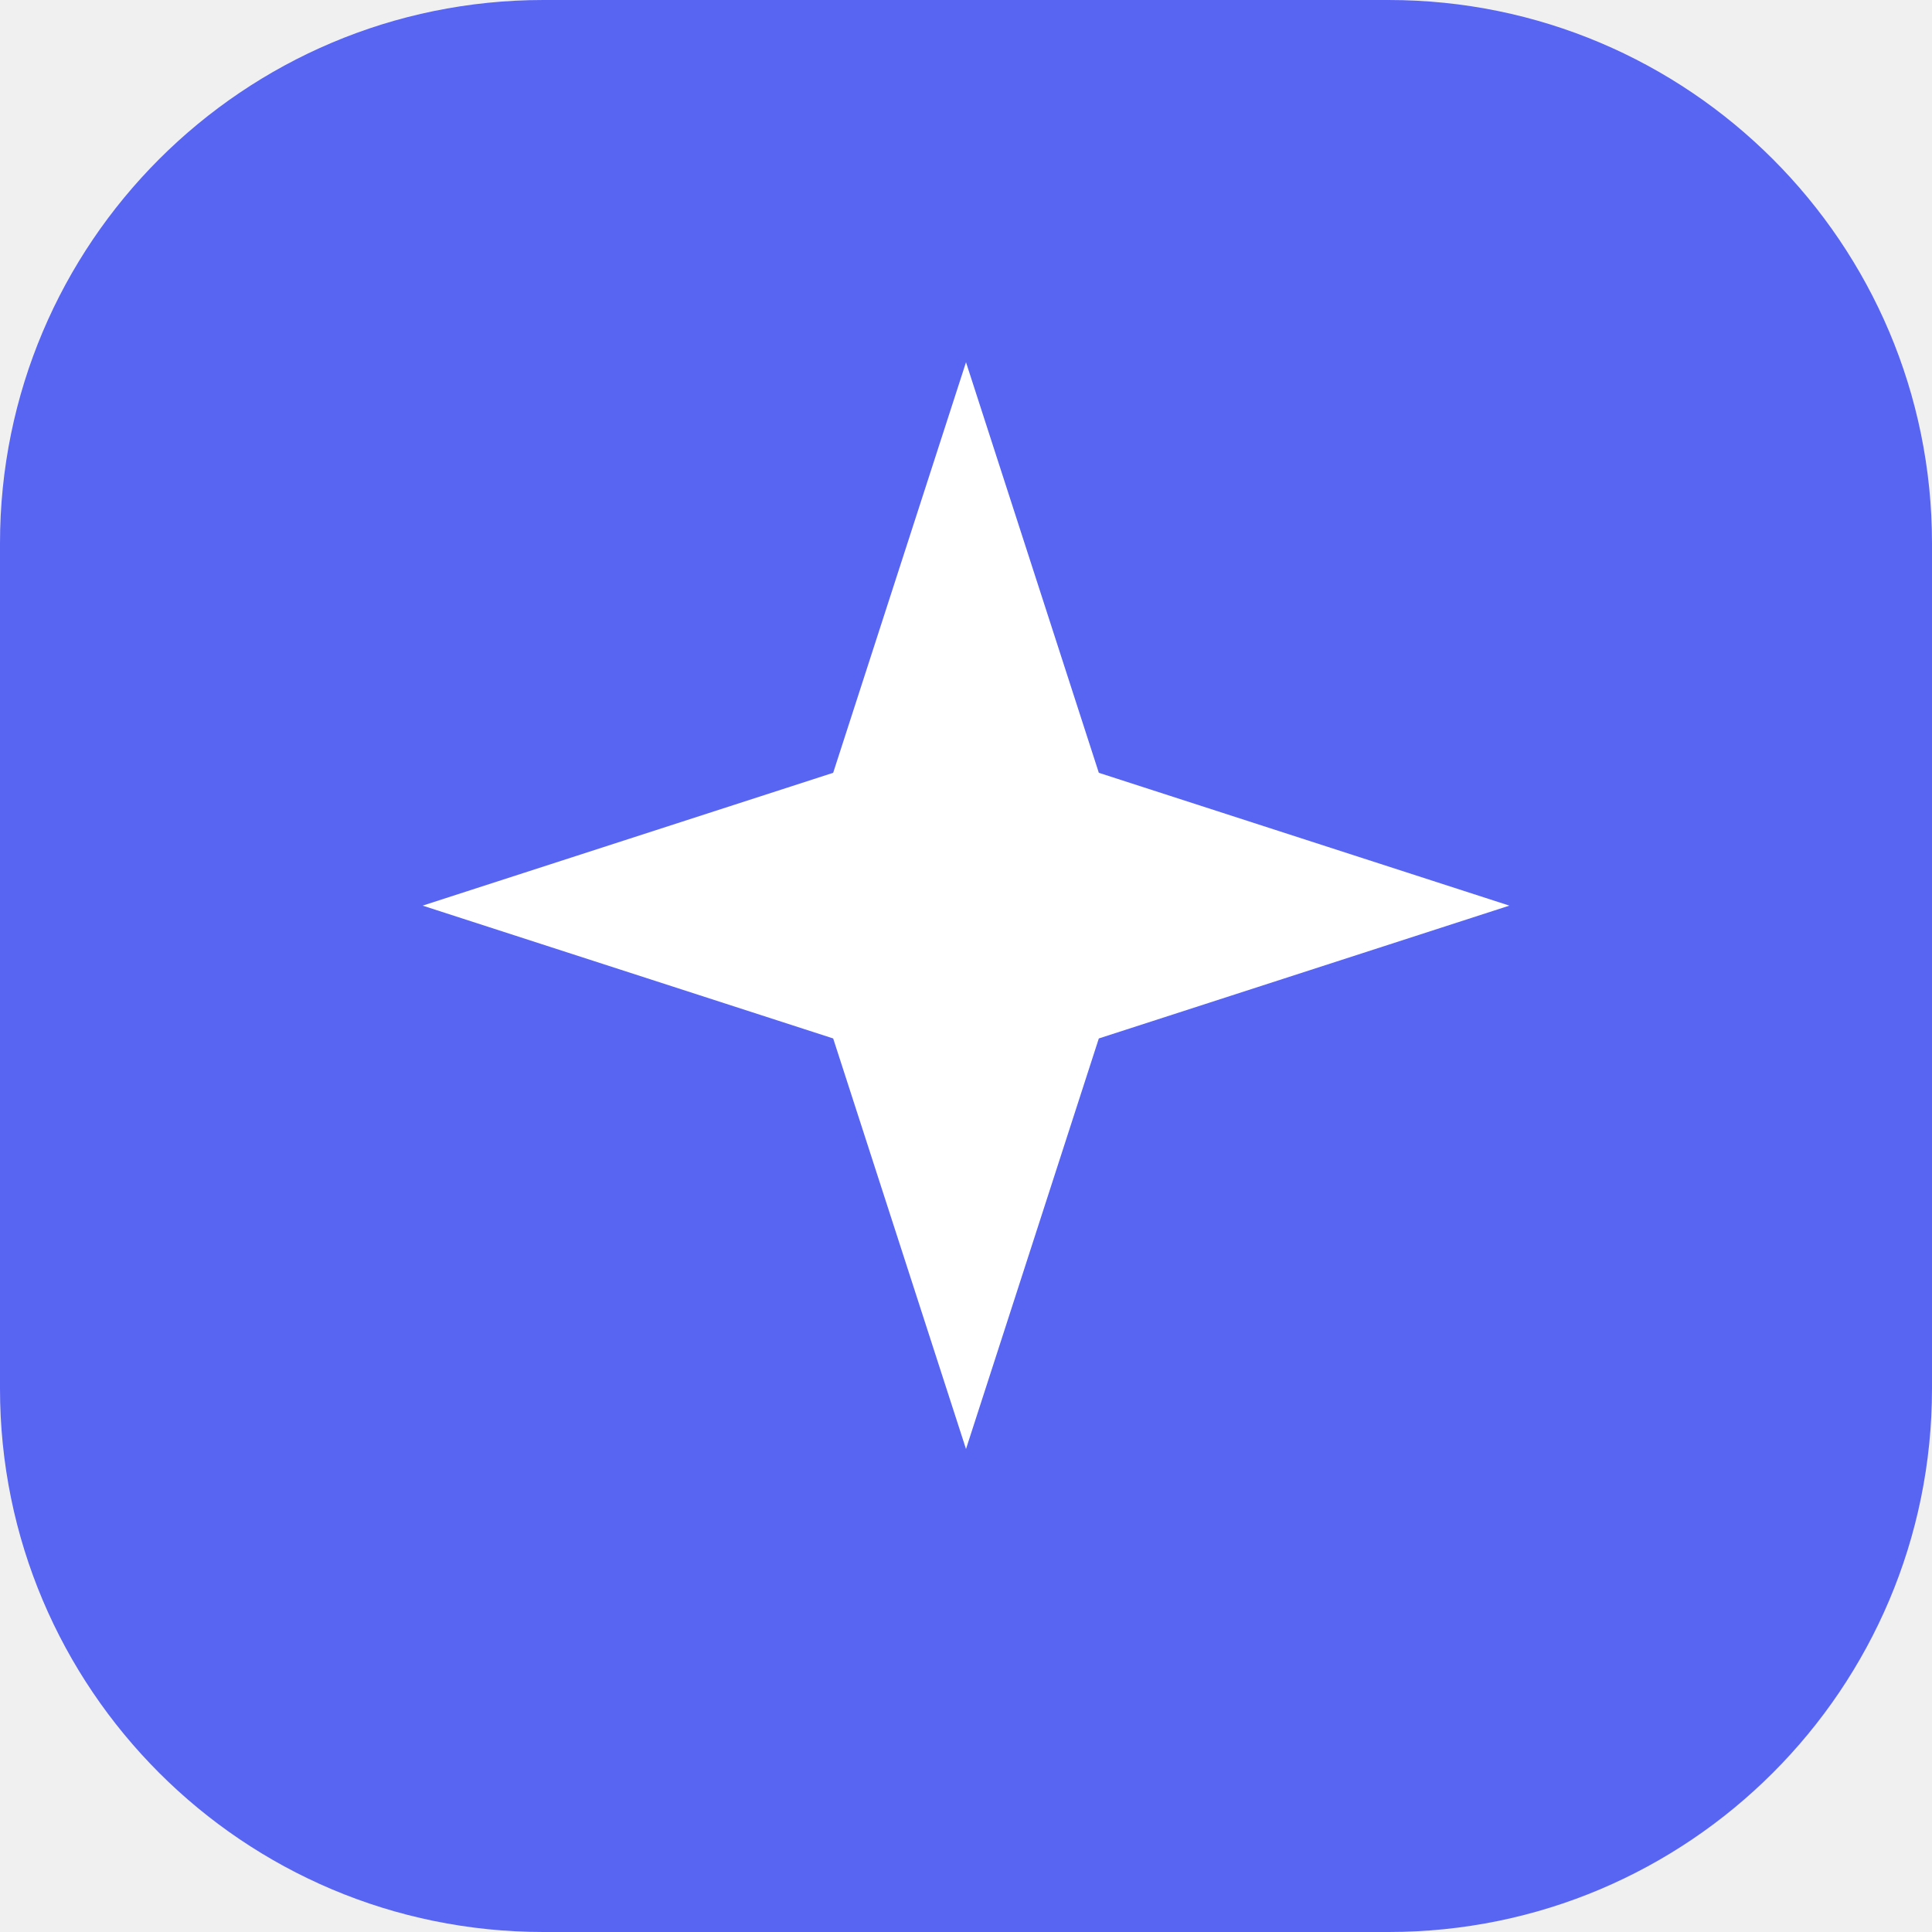
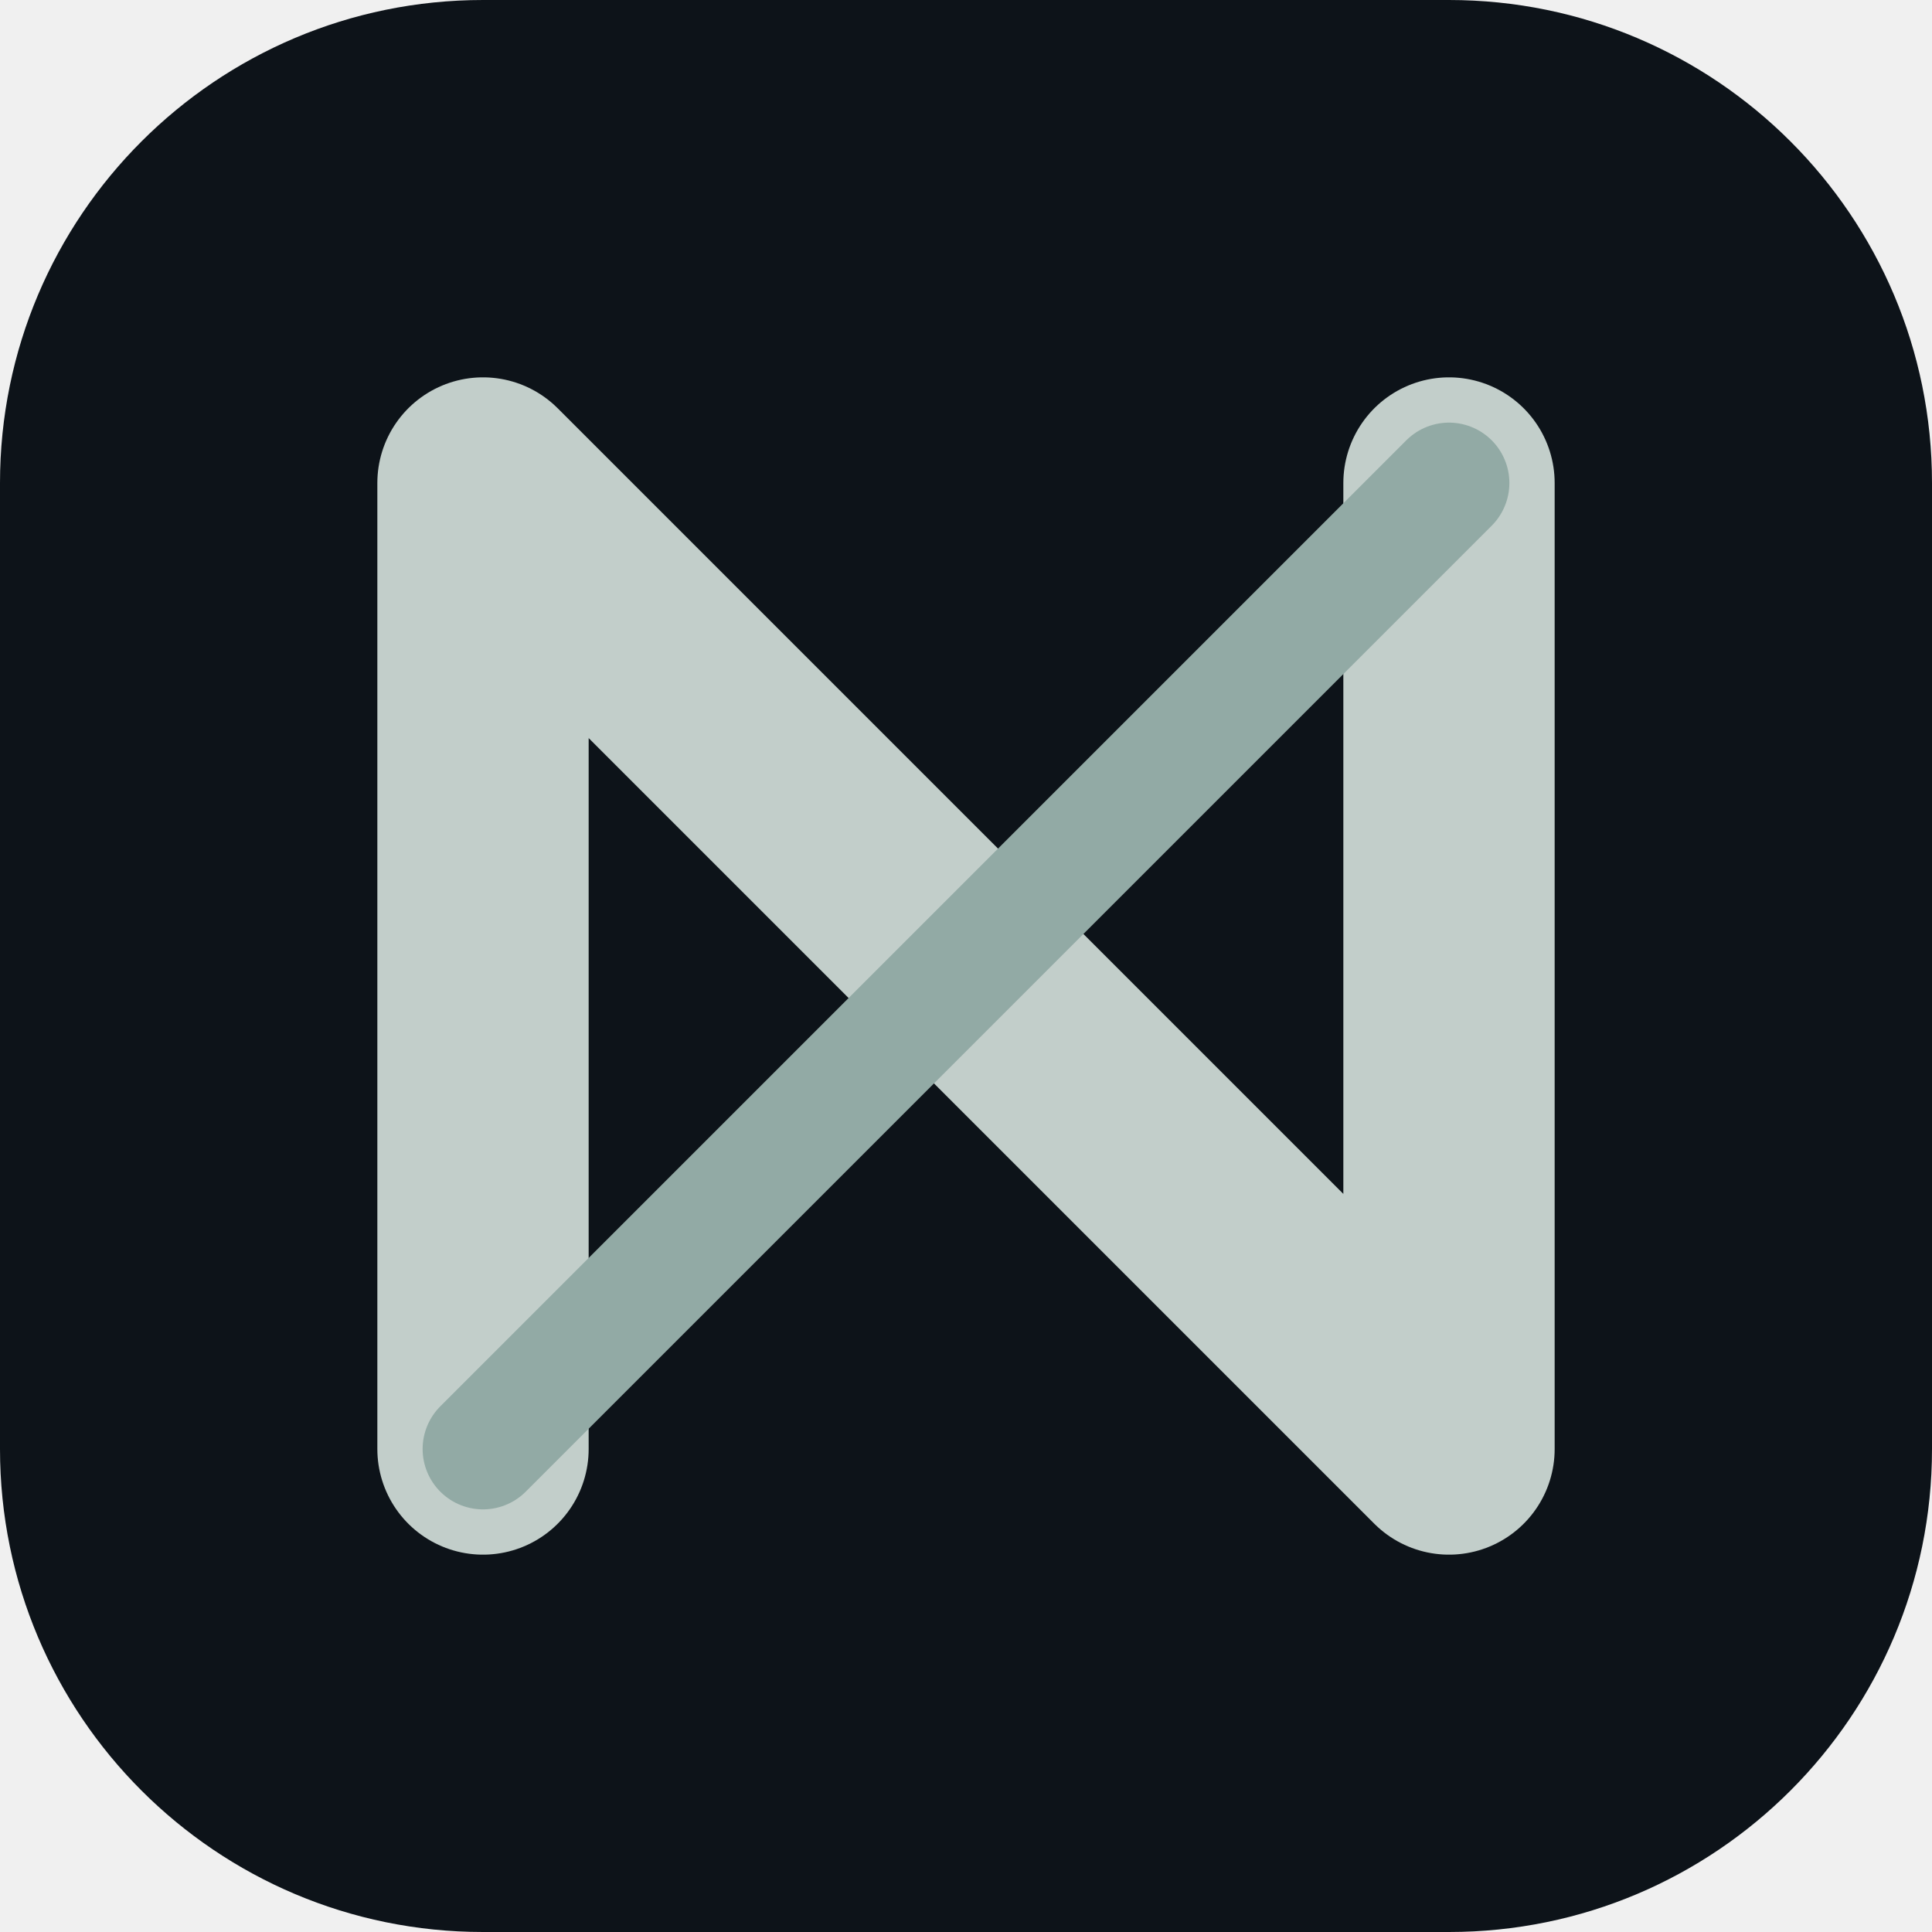
<svg xmlns="http://www.w3.org/2000/svg" viewBox="0 0 64 64">
-   <rect width="64" height="64" rx="18" fill="#5865f2" />
-   <path d="m32 12 4.4 13.6L50 30l-13.6 4.4L32 48l-4.4-13.6L14 30l13.6-4.4L32 12Z" fill="#fff" />
+   <rect width="64" height="64" rx="16" fill="#0d1319" />
+   <path d="M16 48V16l32 32V16" fill="none" stroke="#c2ceca" stroke-linecap="round" stroke-linejoin="round" stroke-width="7" />
+   <path d="M16 48 32 32 48 16" fill="none" stroke="#92aaa5" stroke-linecap="round" stroke-linejoin="round" stroke-width="4" />
</svg>
